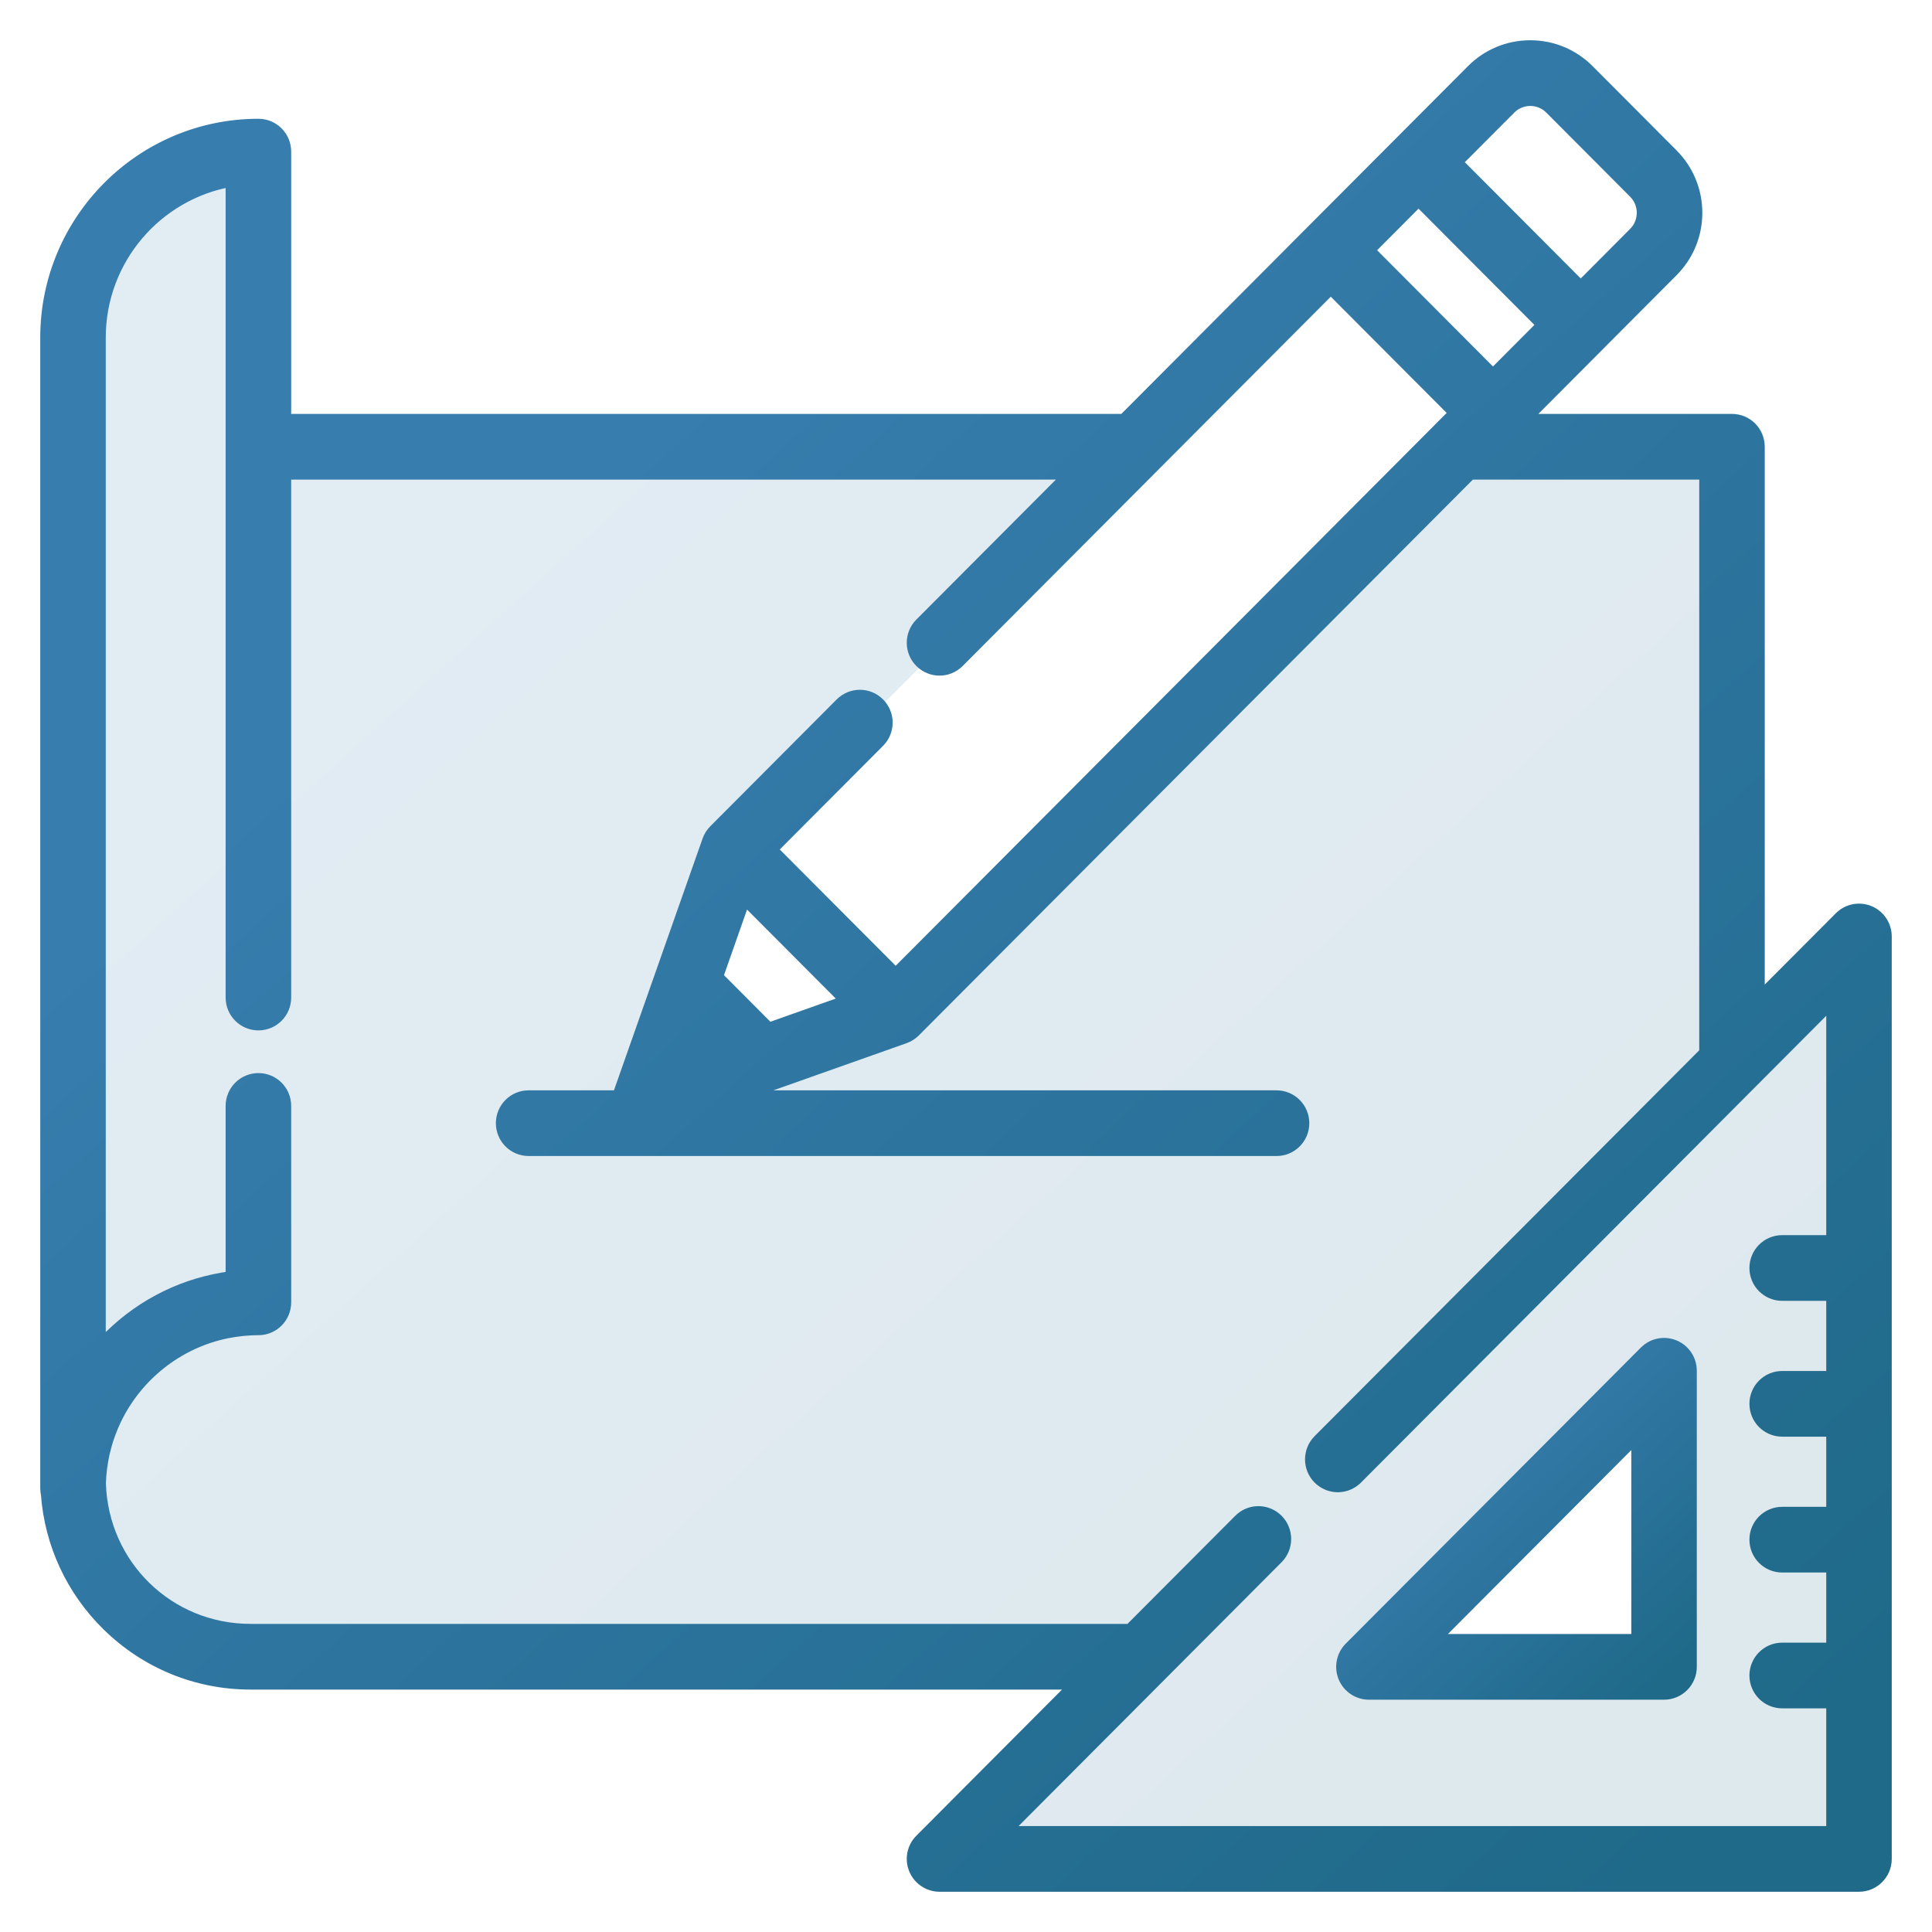
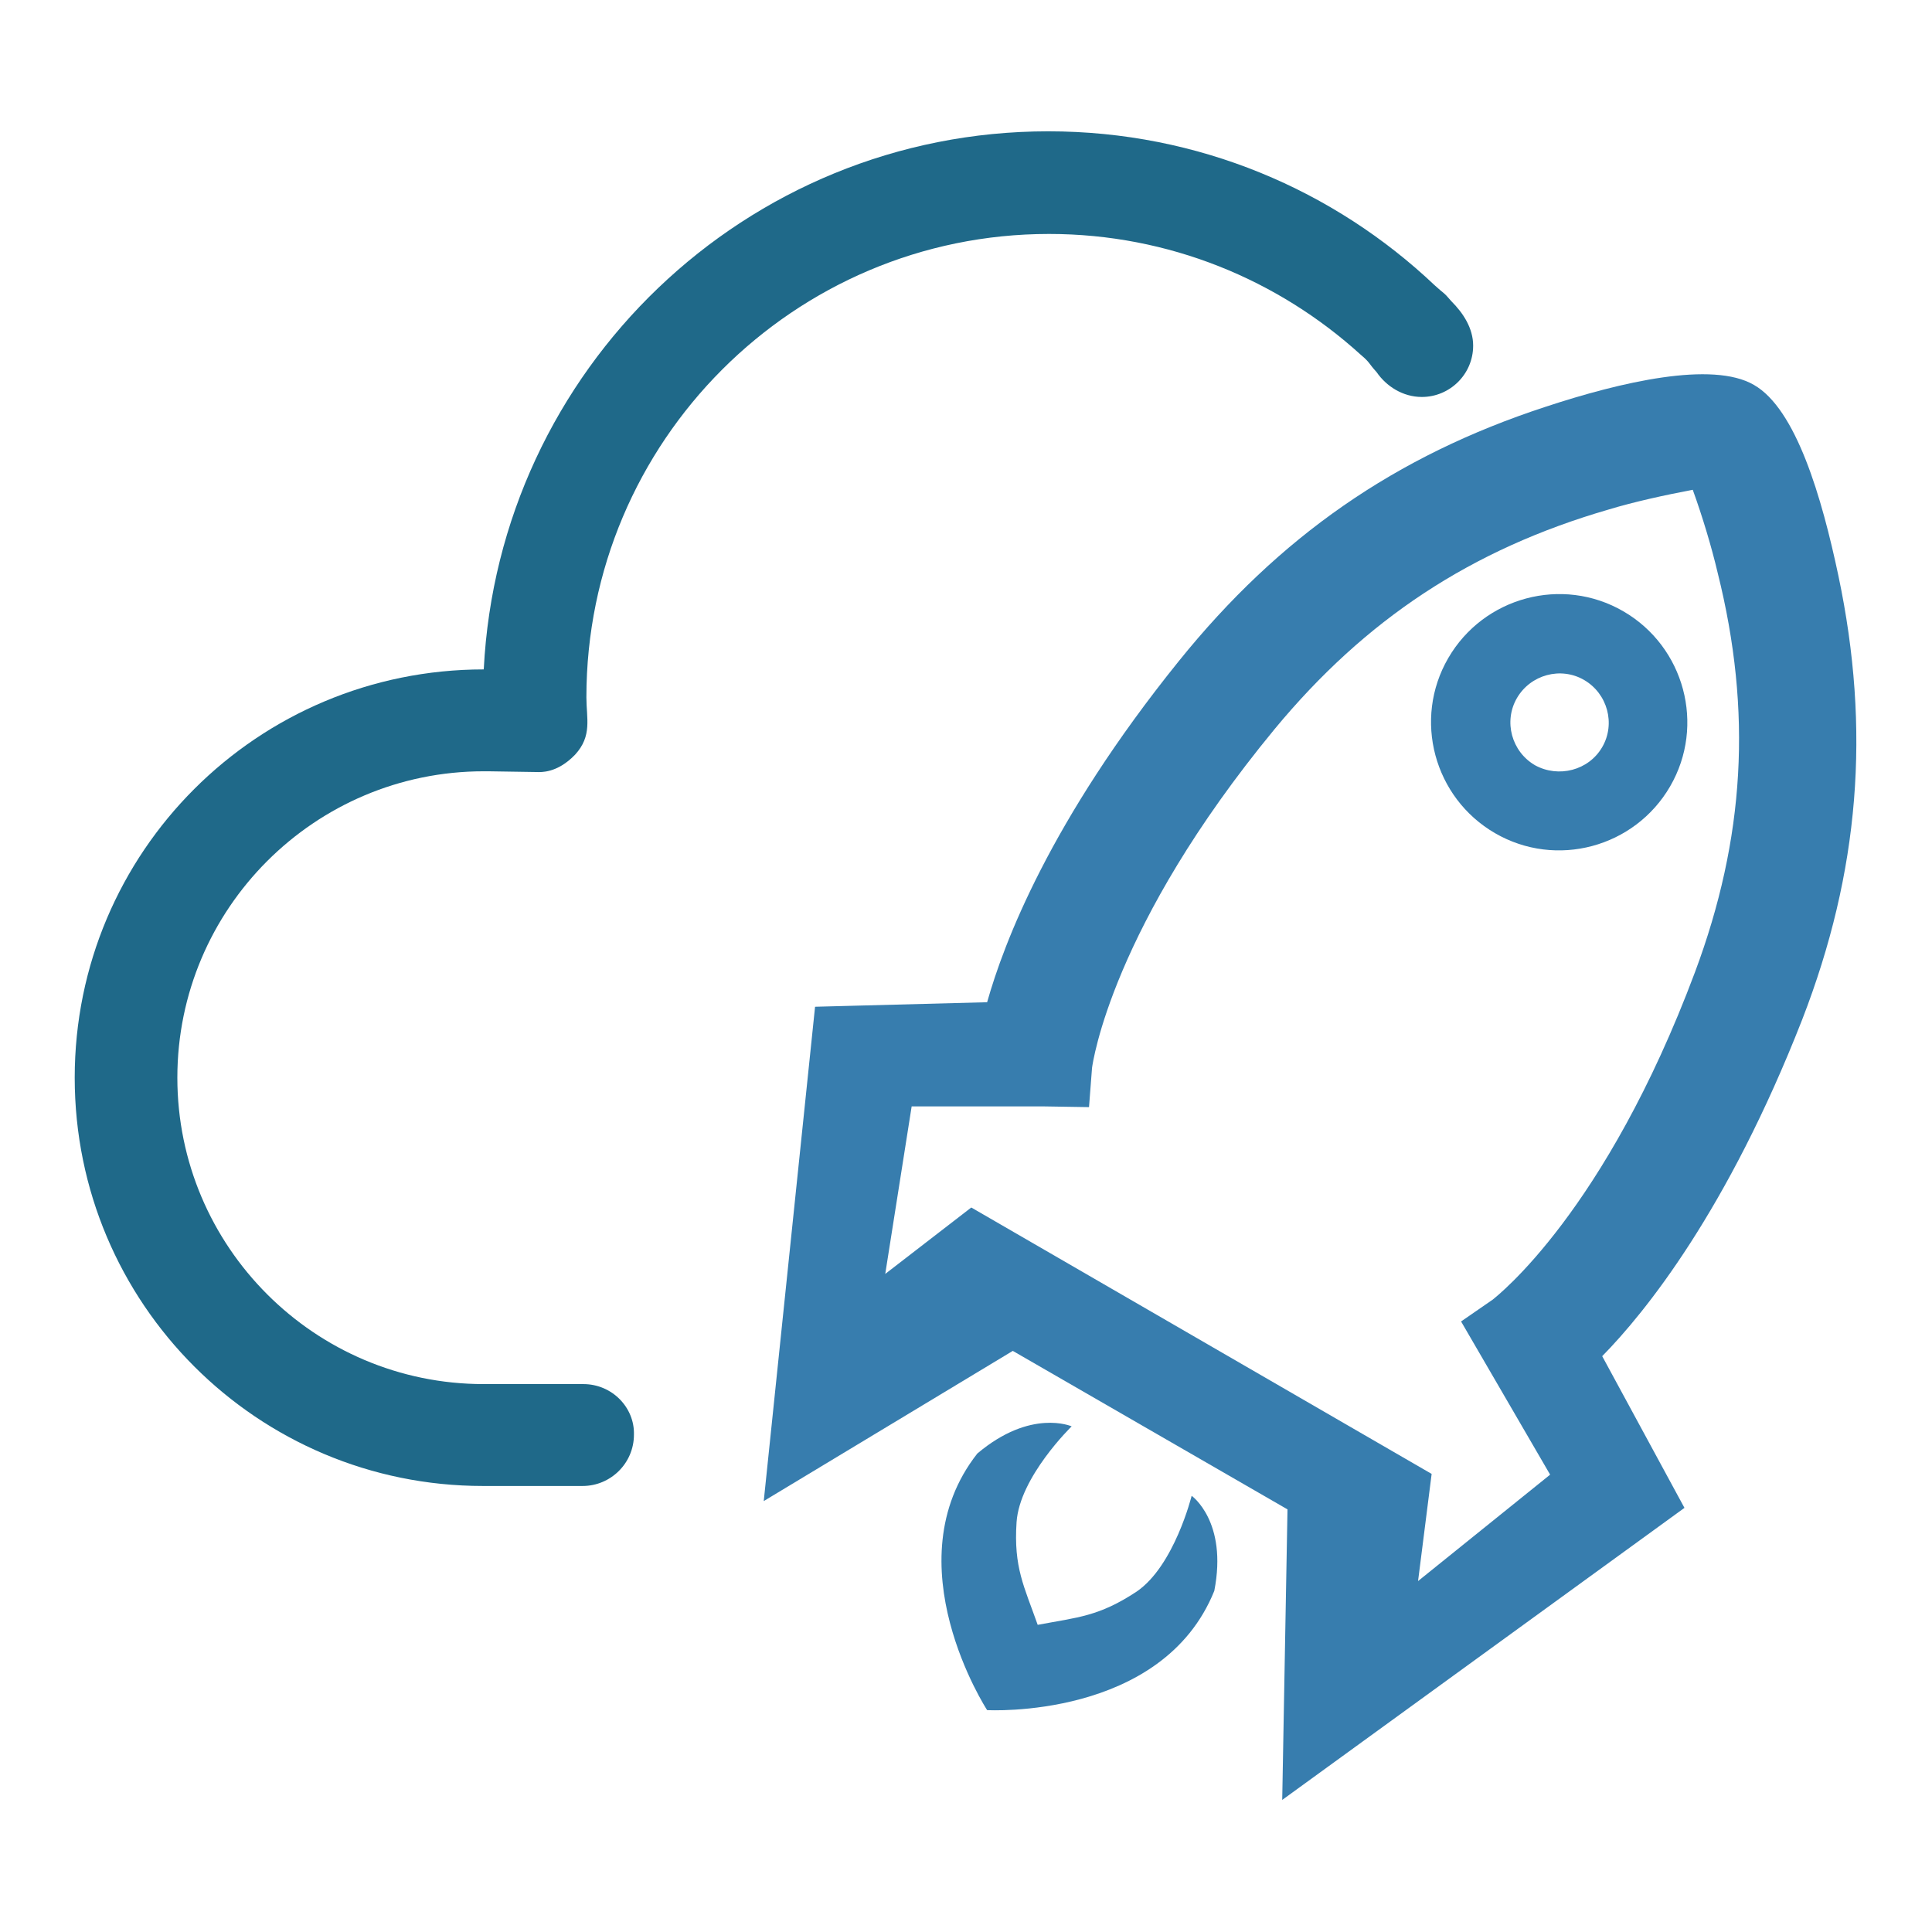
- <svg xmlns="http://www.w3.org/2000/svg" width="42" height="42" viewBox="0 0 42 42" fill="none">
-   <path opacity="0.15" fill-rule="evenodd" clip-rule="evenodd" d="M40.638 19.814C40.418 19.723 40.166 19.773 39.998 19.942L38.239 21.706V9.712C38.239 9.386 37.977 9.123 37.652 9.123H33.141L34.779 7.48L34.779 7.479L36.357 5.896C36.695 5.557 36.882 5.106 36.882 4.626C36.882 4.147 36.695 3.696 36.357 3.356L34.533 1.526C34.195 1.187 33.745 1 33.267 1C32.789 1 32.339 1.187 32.001 1.526L30.422 3.11L28.515 5.023L24.429 9.123H6.205V3.296C6.205 2.97 5.942 2.707 5.618 2.707C3.071 2.707 1 4.785 1 7.339V32.356C1 32.399 1.005 32.442 1.014 32.483C1.095 33.566 1.562 34.573 2.344 35.338C3.179 36.155 4.281 36.605 5.447 36.605H23.388L20.009 39.995C19.841 40.163 19.791 40.416 19.882 40.636C19.973 40.856 20.187 41 20.424 41H40.413C40.737 41 41 40.736 41 40.411V20.358C41 20.12 40.857 19.905 40.638 19.814ZM32.831 2.359C33.072 2.118 33.463 2.118 33.703 2.359L35.527 4.189C35.767 4.43 35.767 4.822 35.527 5.063L34.364 6.231L31.668 3.526L32.831 2.359ZM30.838 4.359L33.533 7.063L32.456 8.144L29.761 5.44L30.838 4.359ZM18.397 21.76L16.715 22.356L15.595 21.232L16.188 19.544L18.397 21.76ZM35.829 30.171L30.171 35.829C30.108 35.892 30.152 36 30.241 36H36V30.241C36 30.152 35.892 30.108 35.829 30.171ZM16 18.5L19.5 22L32.5 9L29 5.5L16 18.5Z" fill="url(#paint0_linear)" />
-   <path d="M36.4 29.255C36.18 29.164 35.928 29.214 35.76 29.383L29.344 35.819C29.176 35.988 29.126 36.241 29.217 36.461C29.308 36.681 29.522 36.825 29.759 36.825H36.175C36.499 36.825 36.762 36.561 36.762 36.236V29.799C36.762 29.561 36.619 29.346 36.4 29.255ZM31.176 35.647L35.588 31.221V35.647H31.176Z" fill="url(#paint1_linear)" stroke="url(#paint2_linear)" stroke-width="0.25" />
-   <path d="M40.638 19.814C40.418 19.723 40.166 19.773 39.998 19.942L38.239 21.706V9.712C38.239 9.386 37.977 9.123 37.652 9.123H33.141L34.779 7.48C34.779 7.48 34.779 7.479 34.779 7.479L36.357 5.896C36.695 5.557 36.882 5.106 36.882 4.626C36.882 4.147 36.695 3.696 36.357 3.356L34.533 1.526C34.195 1.187 33.745 1 33.267 1C32.789 1 32.339 1.187 32.001 1.526L30.422 3.11L28.515 5.023L24.429 9.123H6.205V3.296C6.205 2.97 5.942 2.707 5.618 2.707C3.071 2.707 1 4.785 1 7.339V32.356C1 32.399 1.005 32.442 1.014 32.483C1.095 33.566 1.562 34.573 2.344 35.338C3.179 36.155 4.281 36.605 5.447 36.605H23.388L20.009 39.995C19.841 40.163 19.791 40.416 19.882 40.636C19.973 40.856 20.187 41 20.424 41H40.413C40.737 41 41 40.736 41 40.411V20.358C41 20.12 40.857 19.905 40.638 19.814ZM32.831 2.359C33.072 2.118 33.463 2.118 33.703 2.359L35.527 4.189C35.767 4.43 35.767 4.822 35.527 5.063L34.364 6.231L31.668 3.526L32.831 2.359ZM30.838 4.359L33.533 7.063L32.456 8.144L29.761 5.44L30.838 4.359ZM39.826 26.976H38.743C38.419 26.976 38.156 27.24 38.156 27.565C38.156 27.891 38.419 28.154 38.743 28.154H39.826V29.929H38.743C38.419 29.929 38.156 30.193 38.156 30.518C38.156 30.844 38.419 31.107 38.743 31.107H39.826V32.882H38.743C38.419 32.882 38.156 33.146 38.156 33.471C38.156 33.797 38.419 34.06 38.743 34.06H39.826V35.835H38.743C38.419 35.835 38.156 36.099 38.156 36.424C38.156 36.749 38.419 37.013 38.743 37.013H39.826V39.822H21.842L27.772 33.873C28.001 33.643 28.001 33.27 27.772 33.04C27.746 33.014 27.717 32.991 27.688 32.97C27.459 32.813 27.145 32.836 26.942 33.04L24.562 35.427H5.448C3.667 35.427 2.233 34.032 2.177 32.249C2.18 32.137 2.189 32.026 2.203 31.917C2.203 31.916 2.203 31.915 2.203 31.915C2.21 31.863 2.218 31.811 2.227 31.759C2.228 31.753 2.229 31.747 2.23 31.741C2.238 31.695 2.247 31.65 2.257 31.604C2.26 31.591 2.263 31.579 2.266 31.566C2.275 31.527 2.285 31.489 2.295 31.451C2.3 31.43 2.306 31.41 2.312 31.389C2.321 31.359 2.33 31.329 2.339 31.3C2.349 31.27 2.359 31.241 2.369 31.212C2.376 31.192 2.383 31.171 2.391 31.151C2.405 31.112 2.42 31.074 2.436 31.036C2.44 31.025 2.445 31.014 2.449 31.003C2.469 30.956 2.49 30.91 2.512 30.864C2.513 30.862 2.514 30.86 2.515 30.858C2.974 29.905 3.858 29.194 4.917 28.973C4.92 28.973 4.923 28.972 4.926 28.971C4.975 28.961 5.024 28.953 5.073 28.945C5.082 28.944 5.09 28.942 5.098 28.941C5.143 28.934 5.188 28.928 5.233 28.923C5.246 28.922 5.258 28.92 5.271 28.919C5.314 28.914 5.358 28.912 5.402 28.909C5.416 28.908 5.43 28.906 5.444 28.906C5.501 28.903 5.559 28.901 5.618 28.901C5.942 28.901 6.205 28.638 6.205 28.312V24.042C6.205 23.716 5.942 23.453 5.618 23.453C5.293 23.453 5.03 23.716 5.03 24.042V27.76C4.039 27.886 3.119 28.33 2.393 29.041C2.317 29.115 2.245 29.193 2.174 29.272V7.339C2.174 5.635 3.41 4.215 5.03 3.935V21.686C5.03 22.011 5.293 22.275 5.618 22.275C5.942 22.275 6.205 22.011 6.205 21.686V10.301H23.255L20.009 13.557C19.78 13.787 19.78 14.16 20.009 14.39C20.238 14.62 20.61 14.62 20.839 14.39L25.087 10.128C25.087 10.128 25.087 10.128 25.087 10.128L28.93 6.273L31.626 8.977L31.309 9.294C31.309 9.295 31.309 9.295 31.309 9.295L19.471 21.172L16.775 18.467L19.108 16.126C19.338 15.896 19.338 15.523 19.108 15.293C18.879 15.063 18.507 15.063 18.278 15.293L15.529 18.051C15.515 18.066 15.501 18.081 15.488 18.097C15.484 18.102 15.48 18.108 15.476 18.114C15.468 18.125 15.46 18.136 15.452 18.147C15.448 18.154 15.444 18.161 15.44 18.168C15.433 18.179 15.427 18.19 15.421 18.201C15.418 18.209 15.414 18.216 15.411 18.224C15.405 18.235 15.401 18.247 15.396 18.259C15.395 18.263 15.393 18.267 15.391 18.271L14.247 21.522L13.467 23.738C13.457 23.768 13.45 23.798 13.444 23.828H11.492C11.167 23.828 10.905 24.092 10.905 24.417C10.905 24.742 11.167 25.006 11.492 25.006H27.75C28.075 25.006 28.338 24.742 28.338 24.417C28.338 24.092 28.075 23.828 27.75 23.828H16.085L19.666 22.56C19.669 22.559 19.672 22.557 19.675 22.556C19.689 22.551 19.702 22.545 19.716 22.539C19.721 22.537 19.727 22.534 19.732 22.532C19.746 22.525 19.76 22.517 19.773 22.509C19.778 22.506 19.782 22.503 19.786 22.501C19.801 22.492 19.814 22.482 19.828 22.471C19.831 22.469 19.835 22.466 19.838 22.464C19.854 22.45 19.87 22.436 19.886 22.421L31.967 10.301H37.065V22.884L28.667 31.309C28.438 31.539 28.438 31.912 28.667 32.142C28.681 32.156 28.696 32.17 28.712 32.182C28.819 32.27 28.951 32.315 29.082 32.315C29.214 32.315 29.345 32.27 29.453 32.182C29.468 32.17 29.483 32.156 29.497 32.142L29.498 32.142L39.826 21.78V26.976ZM18.397 21.76L16.715 22.356L15.595 21.232L16.188 19.544L18.397 21.76Z" fill="url(#paint3_linear)" stroke="url(#paint4_linear)" stroke-width="0.25" />
-   <defs>
-     <linearGradient id="paint0_linear" x1="3.267" y1="1" x2="37.8" y2="39.133" gradientUnits="userSpaceOnUse">
-       <stop offset="0.259" stop-color="#377dae" />
-       <stop offset="1" stop-color="#1f6989" />
-     </linearGradient>
-     <linearGradient id="paint1_linear" x1="29.602" y1="29.21" x2="36.178" y2="36.448" gradientUnits="userSpaceOnUse">
-       <stop offset="0.259" stop-color="#377dae" />
-       <stop offset="1" stop-color="#1f6989" />
-     </linearGradient>
-     <linearGradient id="paint2_linear" x1="29.602" y1="29.21" x2="36.178" y2="36.448" gradientUnits="userSpaceOnUse">
-       <stop offset="0.259" stop-color="#377dae" />
-       <stop offset="1" stop-color="#1f6989" />
-     </linearGradient>
-     <linearGradient id="paint3_linear" x1="3.267" y1="1" x2="37.8" y2="39.133" gradientUnits="userSpaceOnUse">
-       <stop offset="0.259" stop-color="#377dae" />
-       <stop offset="1" stop-color="#1f6989" />
-     </linearGradient>
-     <linearGradient id="paint4_linear" x1="3.267" y1="1" x2="37.8" y2="39.133" gradientUnits="userSpaceOnUse">
-       <stop offset="0.259" stop-color="#377dae" />
-       <stop offset="1" stop-color="#1f6989" />
-     </linearGradient>
-   </defs>
+ <svg xmlns="http://www.w3.org/2000/svg" version="1.1" x="0px" y="0px" viewBox="0 0 256 256" enable-background="new 0 0 256 256" xml:space="preserve">
+   <g>
+     <path fill="#377dae" d="M243.6,76.3c-2.2-10.4-5.6-22.1-11.2-25.3c-5.5-3.2-17.6-0.4-27.6,2.9c-19.9,6.5-35.3,17.2-48.6,33.7c-17.1,21.2-23.2,37.4-25.4,45.2l-22.8,0.6l-6.8,65.5l33-19.9l36.4,21l-0.7,38.5l53.3-38.7l-10.9-20.1c5.7-5.8,16.6-19.3,26.5-44.6C246.4,115.5,247.9,96.7,243.6,76.3L243.6,76.3z M189.7,195.3l-61-35.3l-11.4,8.8l3.5-22.2l17.3,0l6.2,0.1l0.4-5.2c0.1-0.7,2.6-18.7,24.2-44.9c12-14.5,26-23.8,44.3-29.1c3.3-1,7.4-1.9,11.1-2.6c1.3,3.6,2.5,7.6,3.3,11c4.6,18.4,3.6,35.2-3,52.9c-11.9,31.8-26.2,42.9-26.8,43.4l-4.2,2.9l11.8,20.3l-17.5,14.1L189.7,195.3L189.7,195.3z M215.1,81c-8.1-4.7-18.5-1.9-23.2,6.2s-1.9,18.5,6.2,23.2c8.1,4.7,18.5,1.9,23.2-6.2C226,96.1,223.2,85.7,215.1,81L215.1,81L215.1,81z M203.4,101.4c-3.1-1.8-4.2-5.8-2.4-8.9c1.8-3.1,5.8-4.2,8.9-2.4c3.1,1.8,4.2,5.8,2.4,8.9C210.5,102.1,206.5,103.1,203.4,101.4L203.4,101.4L203.4,101.4z M157.9,198.2c0,0-2.3,9.3-7.3,12.7c-5,3.3-7.8,3.4-13.1,4.4c-1.8-5.1-3.2-7.6-2.8-13.6c0.4-6,7.3-12.7,7.3-12.7s-5.4-2.4-12.5,3.6c-11.4,14.5,1.3,34,1.3,34s23.2,1.3,30.1-15.8C162.7,201.6,157.9,198.2,157.9,198.2L157.9,198.2z" />
+     <path fill="#1f6989" d="M77.3,183.4H64.1c-22.4,0-40.6-18.2-40.6-40.6c0-22.4,18.2-40.6,40.6-40.6c0.2,0,0.6,0,0.6,0l6.5,0.1c0.4,0,2.6,0.2,5-2.3c2.3-2.5,1.5-4.8,1.5-7.6c0-33.9,27.5-61.4,61.3-61.4c15.9,0,30.4,6.1,41.3,16c1.3,1.1,1,1.1,2.1,2.3c1.3,1.9,3.5,3.3,6,3.3c3.7,0,6.8-3,6.8-6.8c0-2.3-1.3-4.3-2.9-5.9c-1.1-1.3-0.9-0.9-2.2-2.1c-13.3-12.6-31.3-20.4-51.2-20.4c-40.1,0-72.8,31.6-74.8,71.3c-30,0-54.2,24.2-54.2,54.1c0,29.9,24.2,54.1,54.1,54.1h13.2c3.7,0,6.8-3,6.8-6.8C84.1,186.5,81.1,183.4,77.3,183.4L77.3,183.4z" />
+   </g>
</svg>
